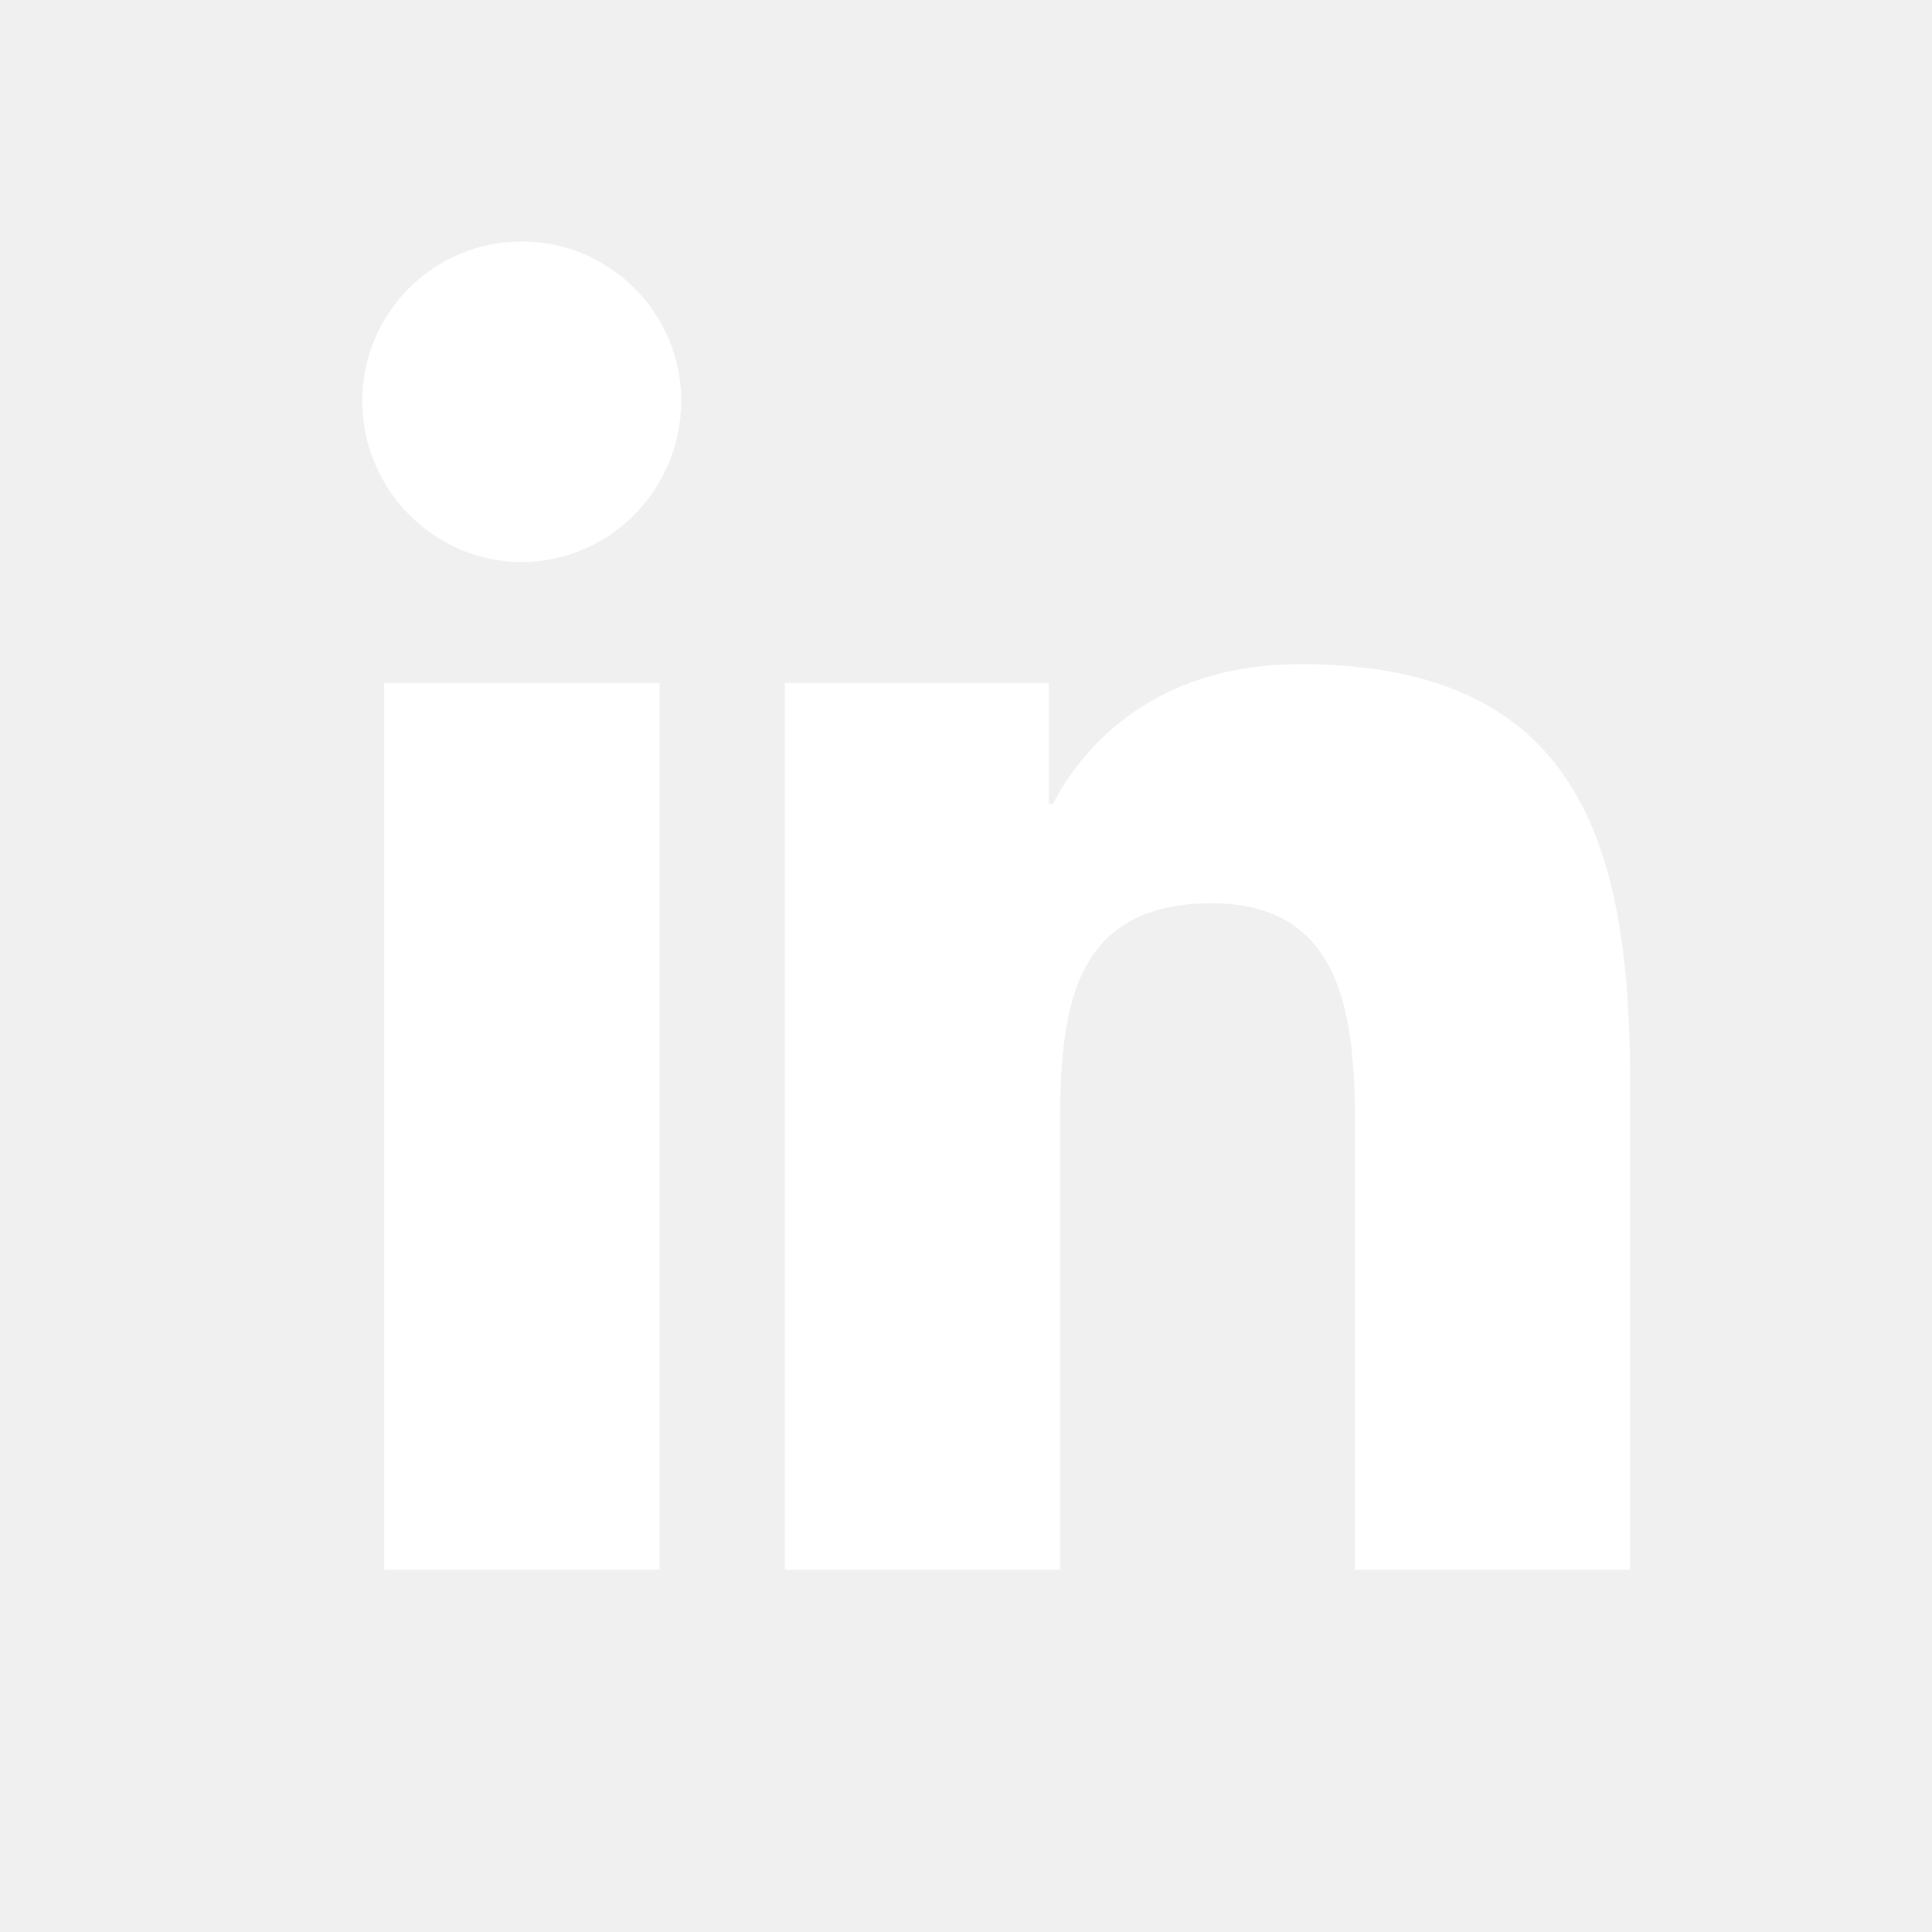
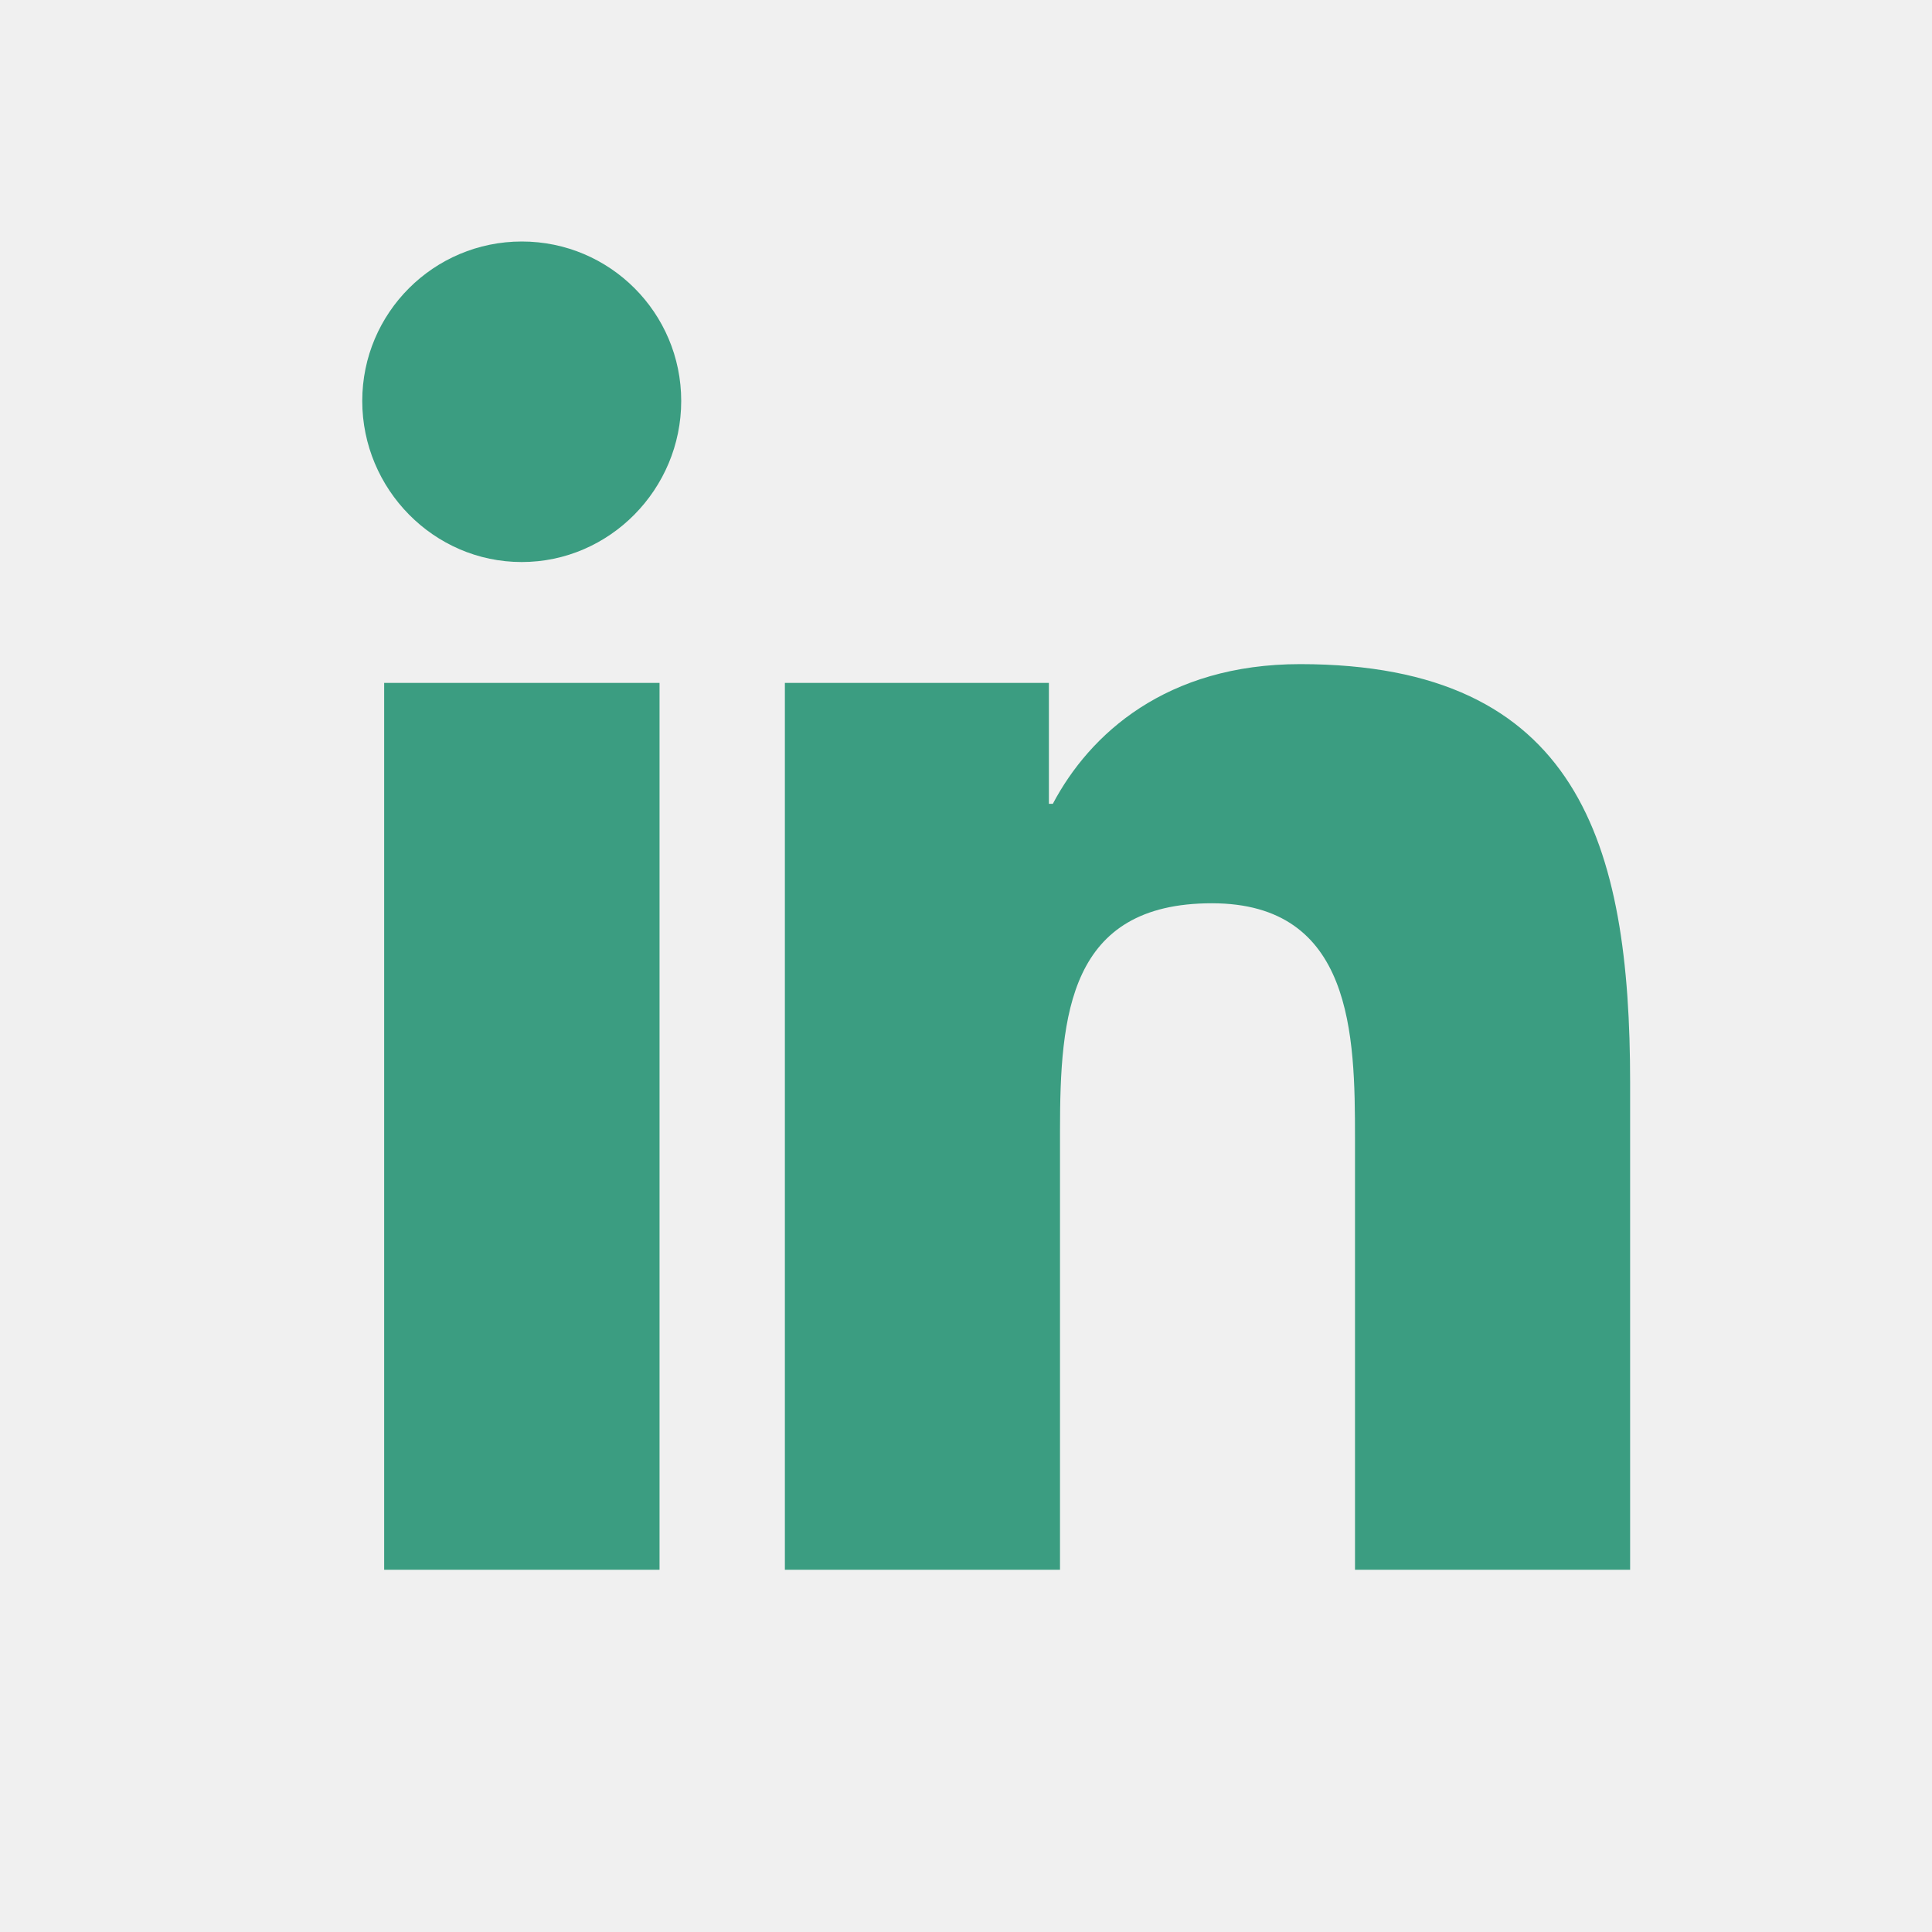
- <svg xmlns="http://www.w3.org/2000/svg" fill="#FFFFFF" viewBox="0 0 32 32" width="32px" height="32px">
+ <svg xmlns="http://www.w3.org/2000/svg" fill="#3B9D81" viewBox="0 0 32 32" width="32px" height="32px">
  <path d="M 8.643 4 C 7.184 4 6 5.182 6 6.641 C 6 8.1 7.183 9.309 8.641 9.309 C 10.099 9.309 11.283 8.1 11.283 6.641 C 11.283 5.183 10.102 4 8.643 4 z M 21.535 11 C 19.316 11 18.047 12.16 17.438 13.314 L 17.373 13.314 L 17.373 11.311 L 13 11.311 L 13 26 L 17.557 26 L 17.557 18.729 C 17.557 16.813 17.701 14.961 20.072 14.961 C 22.409 14.961 22.443 17.146 22.443 18.85 L 22.443 26 L 26.994 26 L 27 26 L 27 17.932 C 27 13.984 26.151 11 21.535 11 z M 6.363 11.311 L 6.363 26 L 10.924 26 L 10.924 11.311 L 6.363 11.311 z" />
</svg>
